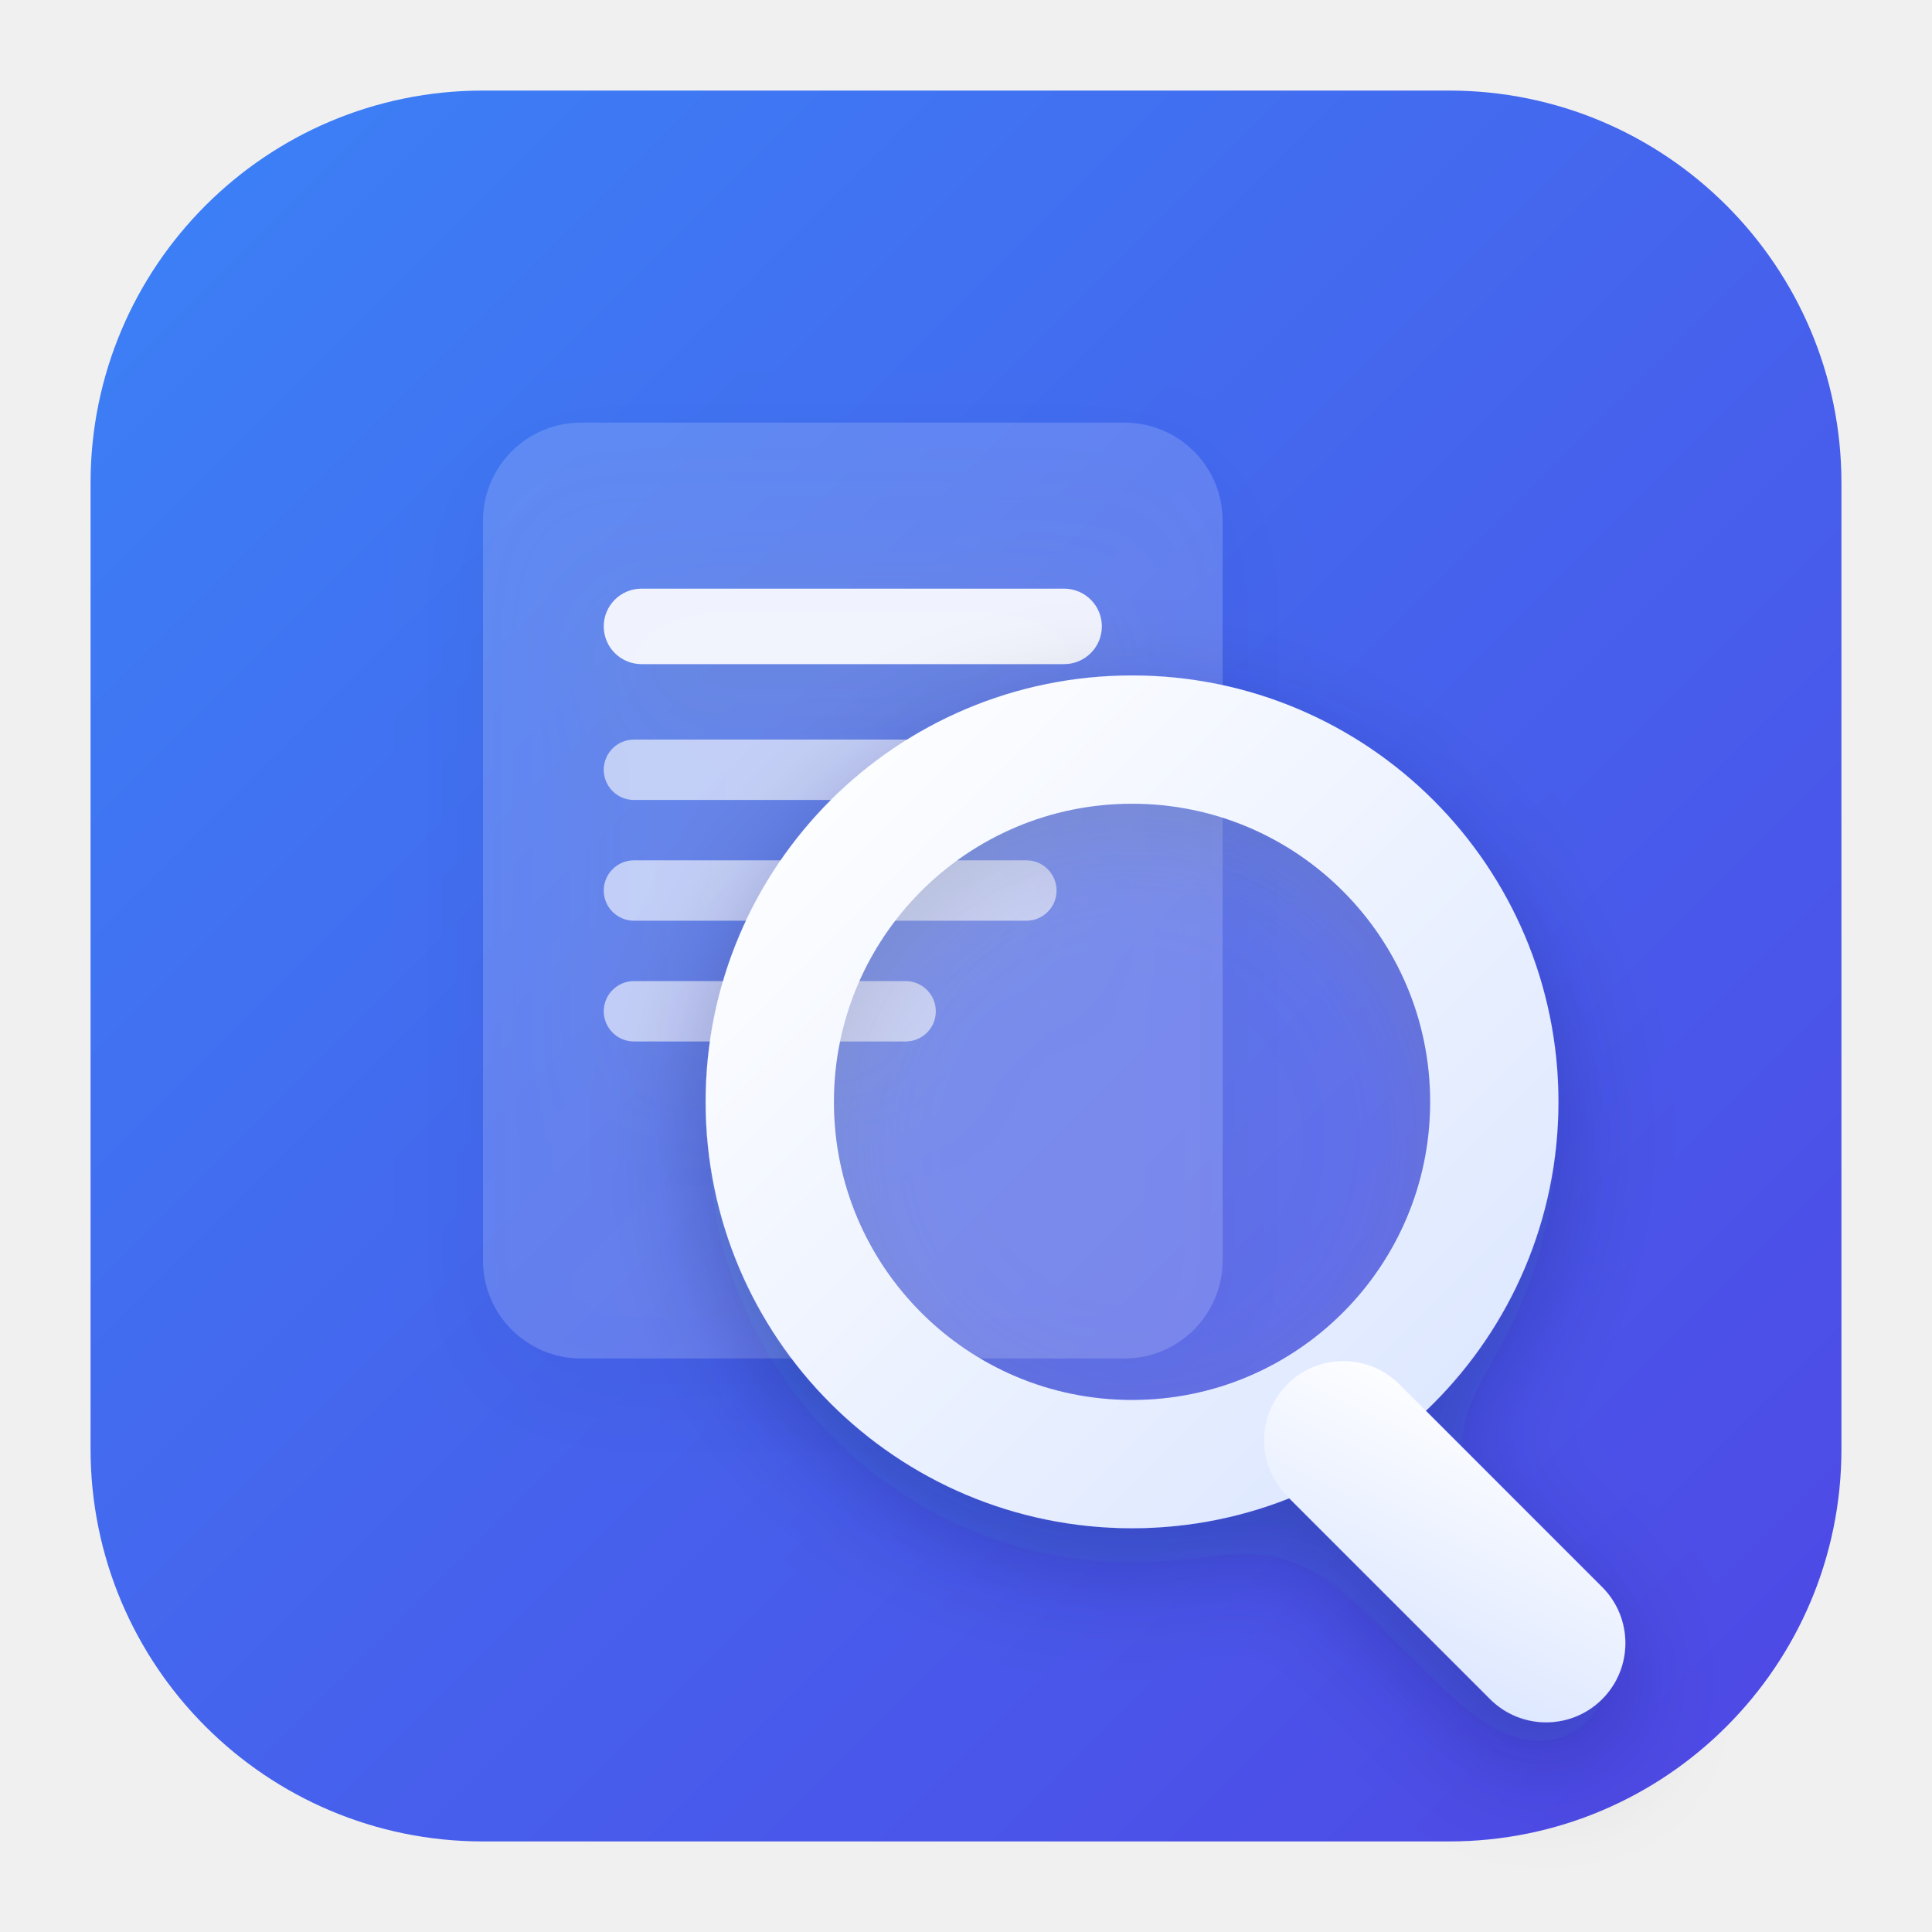
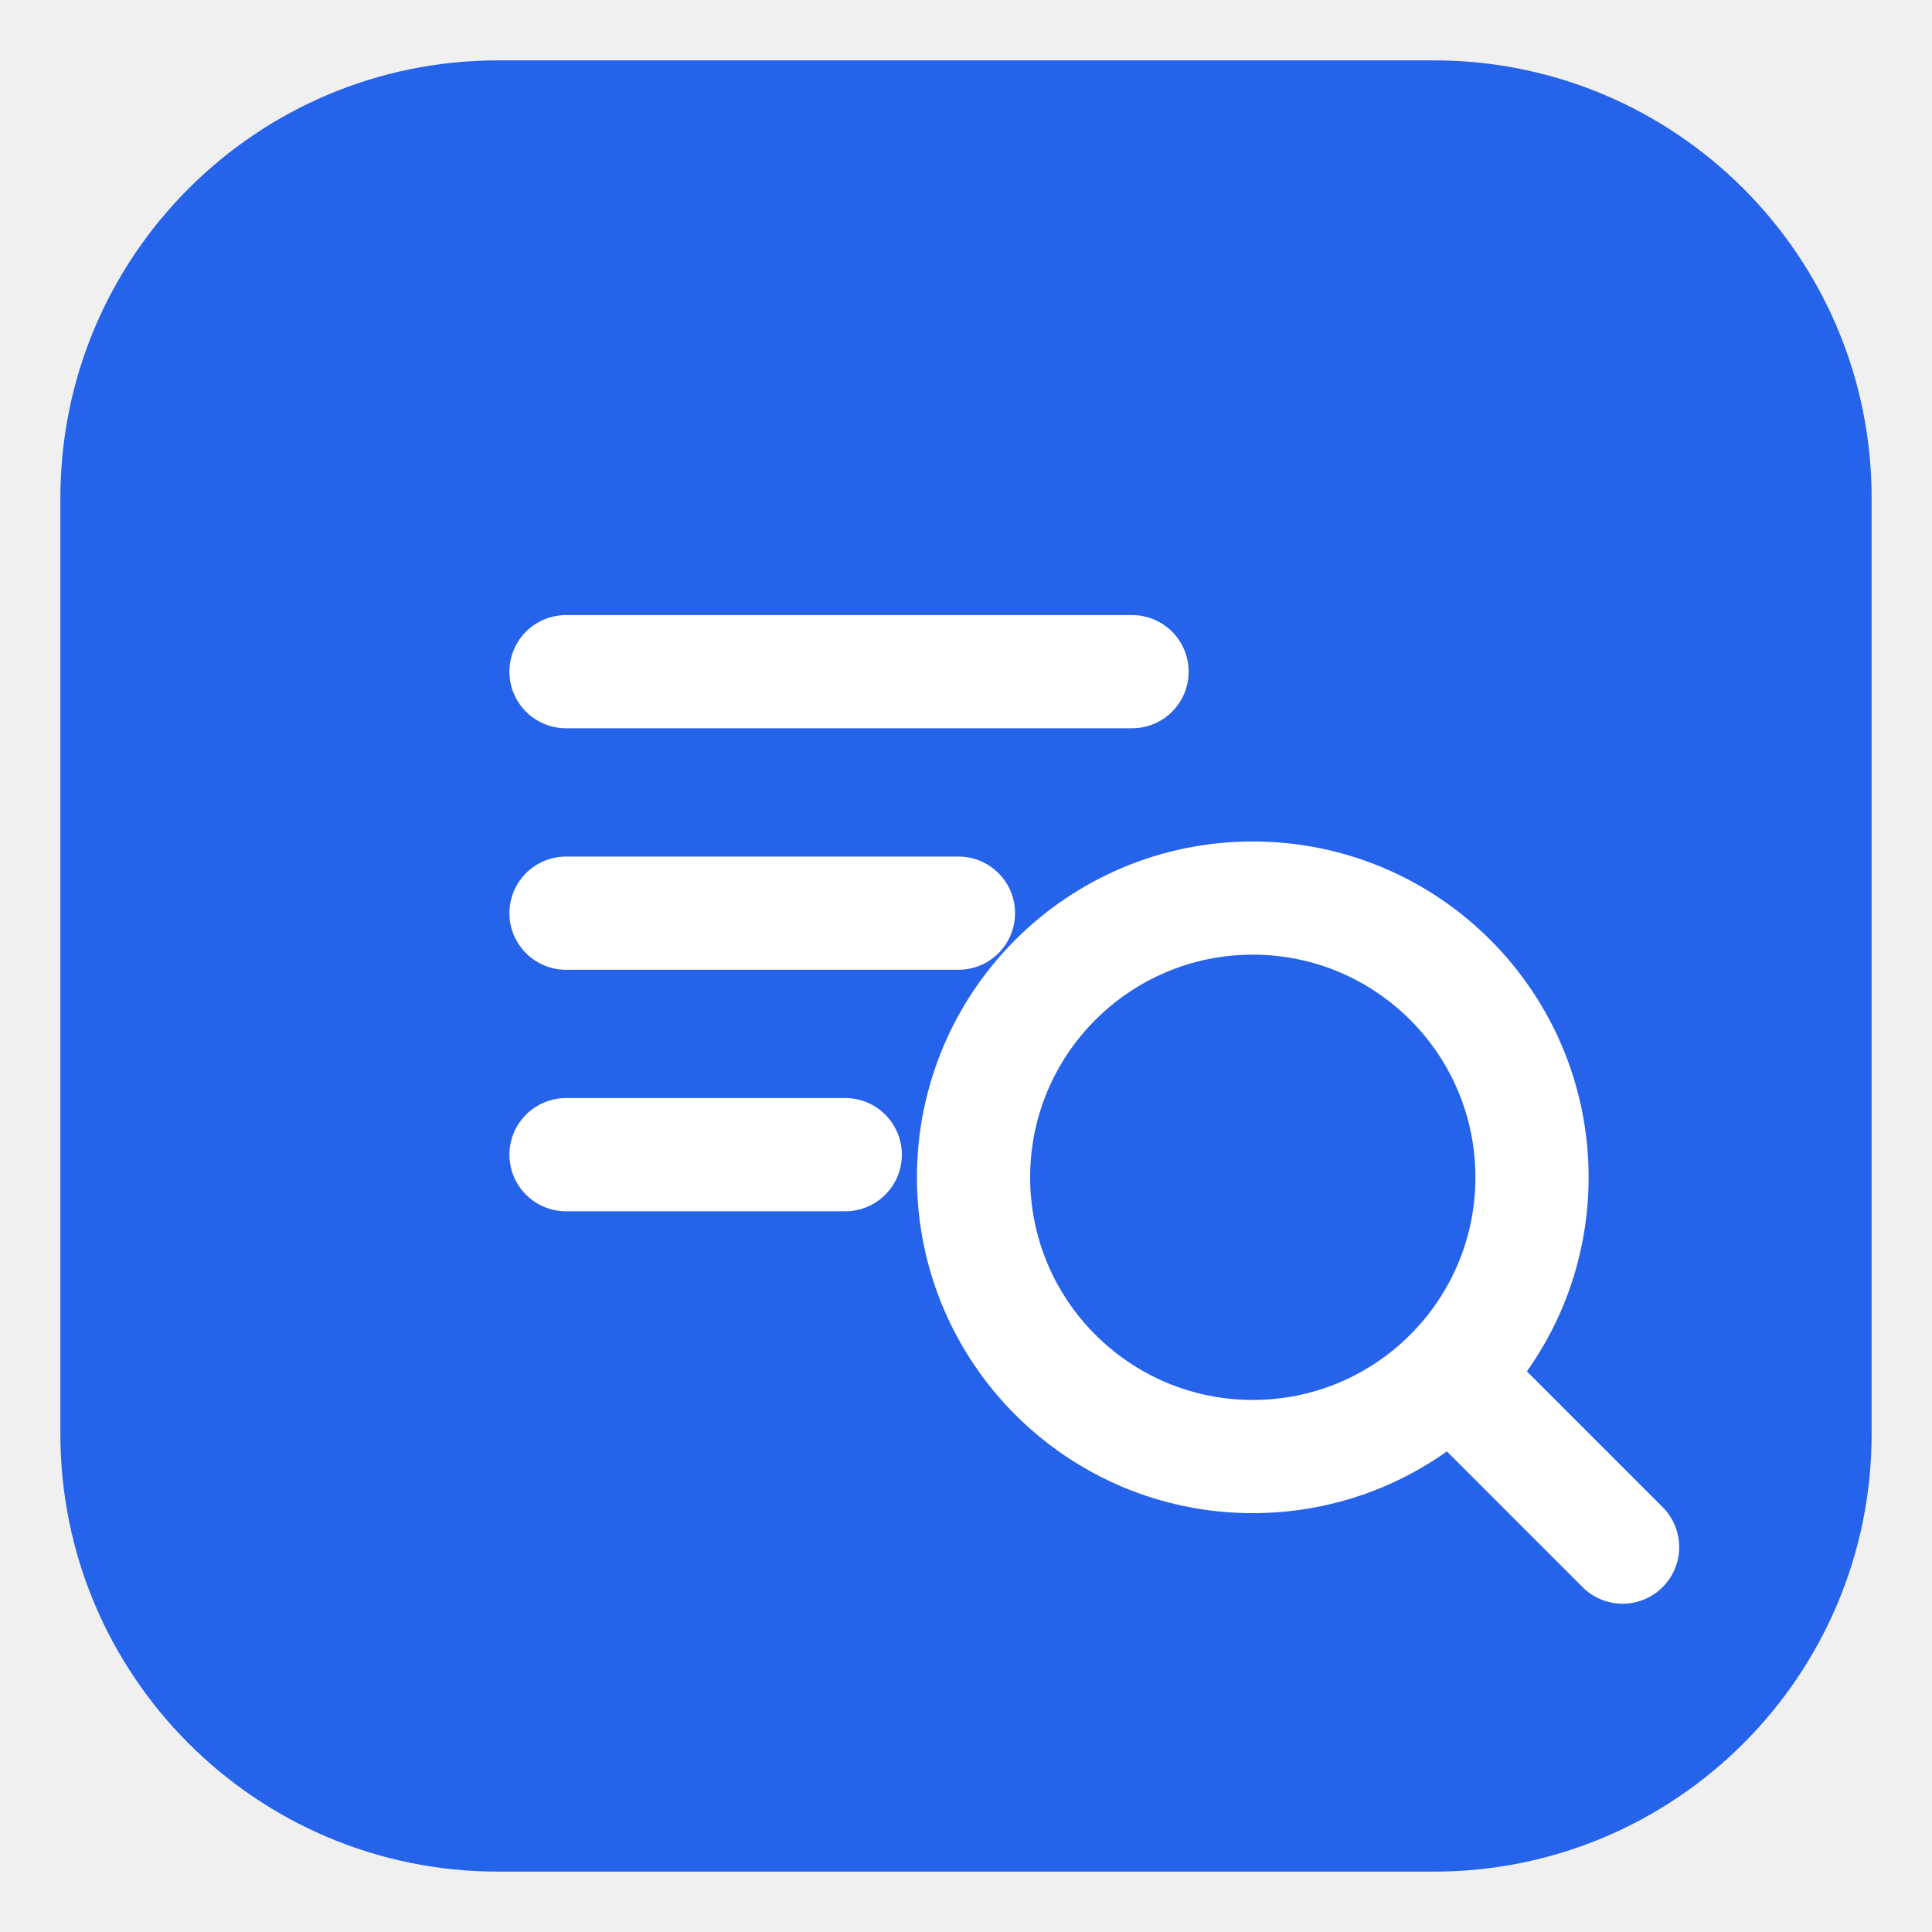
<svg xmlns="http://www.w3.org/2000/svg" width="512" height="512" viewBox="0 0 512 512">
-   <defs>
-     <linearGradient id="bg" x1="0" y1="0" x2="1" y2="1">
-       <stop offset="0" stop-color="#3b82f6" />
-       <stop offset="1" stop-color="#4f46e5" />
-     </linearGradient>
-     <linearGradient id="glass" x1="0" y1="0" x2="1" y2="1">
-       <stop offset="0" stop-color="#ffffff" />
-       <stop offset="1" stop-color="#dbe6ff" />
-     </linearGradient>
-     <filter id="shadow" x="-20%" y="-20%" width="140%" height="140%">
-       <feDropShadow dx="0" dy="10" stdDeviation="14" flood-color="#0b1a44" flood-opacity="0.28" />
-     </filter>
-   </defs>
-   <rect x="24" y="24" width="464" height="464" rx="104" fill="url(#bg)" />
-   <g filter="url(#shadow)">
-     <rect x="128" y="112" width="196" height="248" rx="26" fill="#ffffff" opacity="0.16" />
-     <rect x="160" y="156" width="132" height="20" rx="10" fill="#ffffff" opacity="0.9" />
-     <rect x="160" y="196" width="104" height="16" rx="8" fill="#ffffff" opacity="0.6" />
-     <rect x="160" y="228" width="120" height="16" rx="8" fill="#ffffff" opacity="0.6" />
-     <rect x="160" y="260" width="88" height="16" rx="8" fill="#ffffff" opacity="0.6" />
-   </g>
-   <g filter="url(#shadow)">
-     <circle cx="300" cy="292" r="96" fill="none" stroke="url(#glass)" stroke-width="34" />
-     <circle cx="300" cy="292" r="79" fill="#ffffff" opacity="0.12" />
-     <rect x="356" y="352" width="118" height="42" rx="21" transform="rotate(45 356 352)" fill="url(#glass)" />
+   <rect x="16" y="16" width="480" height="480" rx="116" fill="#2563eb" />
+   <g fill="none" stroke="#ffffff" stroke-width="30" stroke-linecap="round" stroke-linejoin="round">
+     <path d="M150 178h150" />
+     <path d="M150 242h104" />
+     <path d="M150 306h74" />
+     <circle cx="332" cy="312" r="74" />
+     <path d="M386 366l44 44" />
  </g>
</svg>
